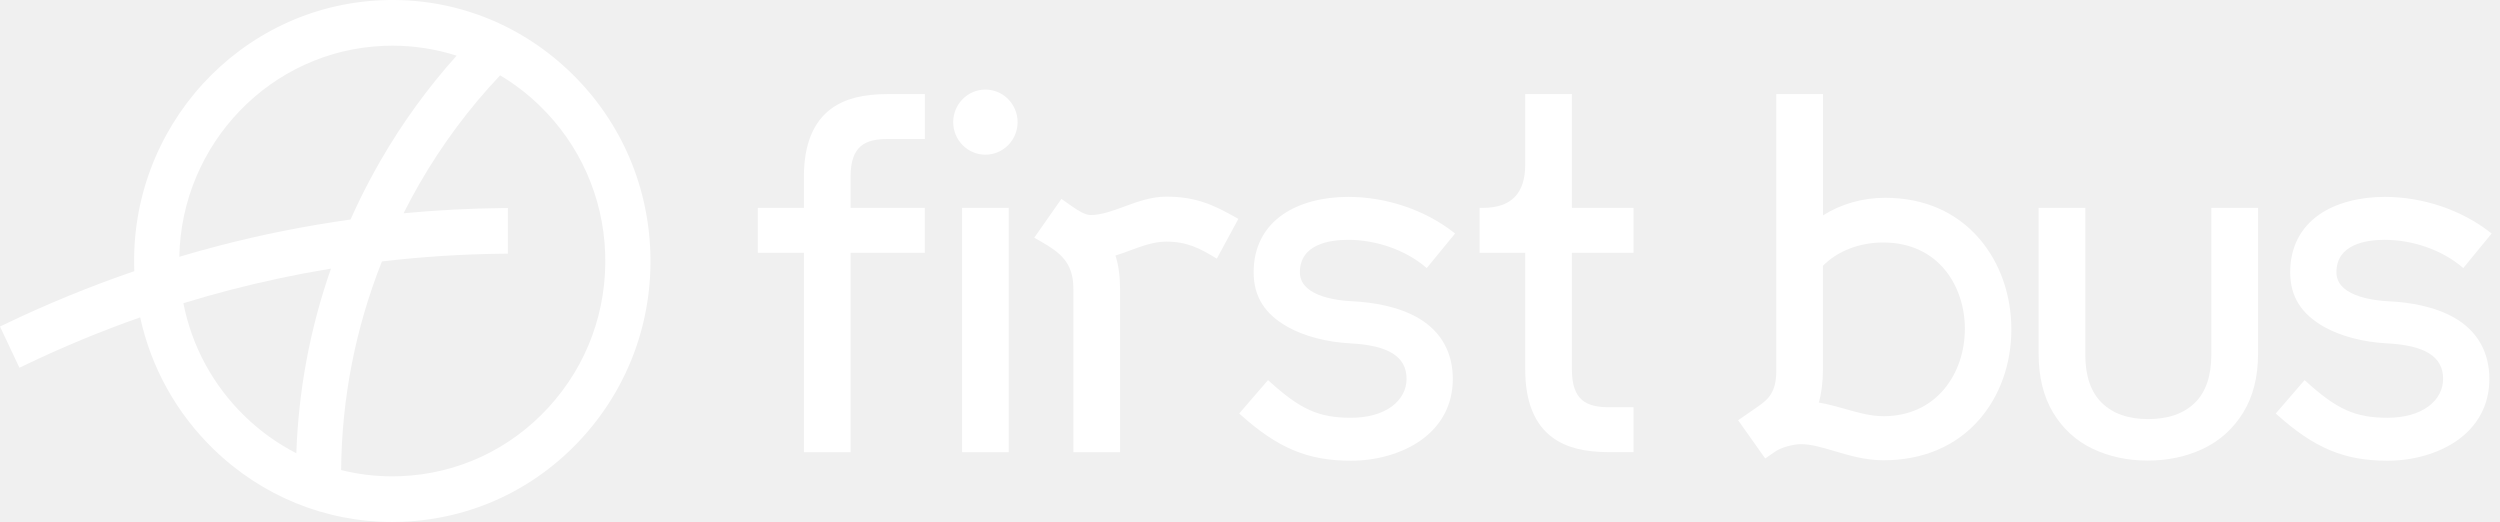
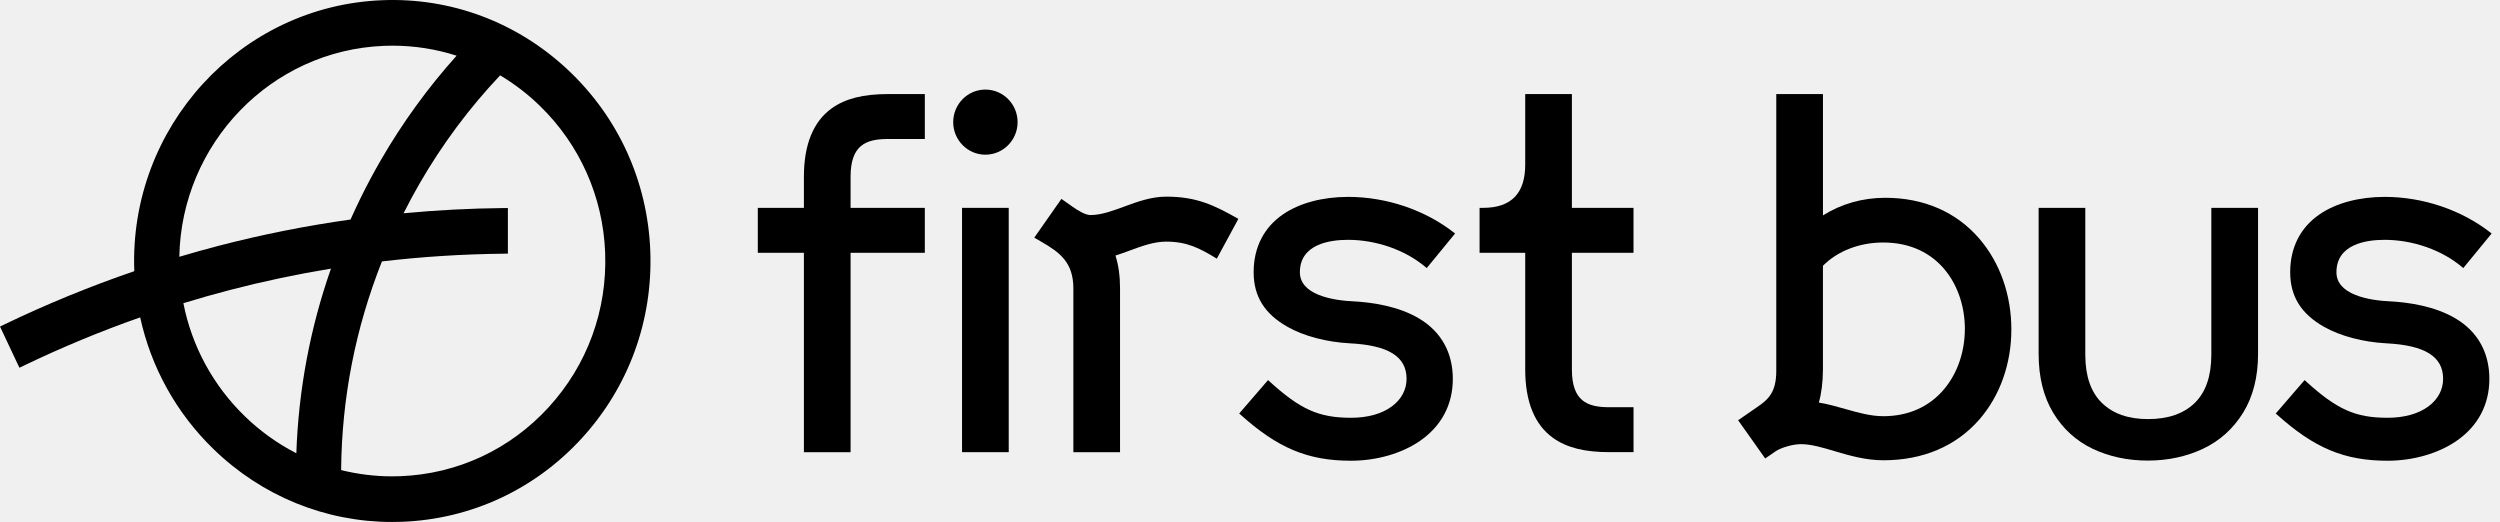
<svg xmlns="http://www.w3.org/2000/svg" width="182" height="38" viewBox="0 0 182 38" fill="none">
-   <path d="M67.243 6.848H64.644C62.839 6.848 61.537 7.178 60.549 7.887C59.206 8.851 58.524 10.527 58.524 12.87V15.131H55.168V18.403H58.524V32.918H61.922V18.403H67.327V15.131H61.922V12.87C61.922 10.586 63.01 10.119 64.644 10.119H67.328V6.847H67.243V6.848Z" fill="#ffffff" />
-   <path d="M70.123 15.132H70.037V32.918H73.435V15.132H70.123Z" fill="#ffffff" />
-   <path d="M71.737 6.521C70.444 6.521 69.393 7.585 69.393 8.891C69.393 10.198 70.444 11.261 71.737 11.261C73.029 11.261 74.081 10.198 74.081 8.891C74.081 7.585 73.029 6.521 71.737 6.521Z" fill="#ffffff" />
-   <path d="M90.08 15.893C88.391 14.941 87.118 14.316 84.907 14.316C83.806 14.316 82.803 14.685 81.832 15.043C80.977 15.357 80.169 15.655 79.389 15.655C78.995 15.655 78.454 15.31 78.082 15.05L77.341 14.528L77.271 14.479L77.222 14.549L75.35 17.223L75.295 17.302L75.377 17.35L75.828 17.61C77.138 18.367 78.141 19.097 78.141 20.992V32.919H81.539V20.992C81.539 20.098 81.43 19.314 81.207 18.604C81.564 18.492 81.918 18.361 82.261 18.235C83.162 17.903 84.012 17.59 84.906 17.59C86.421 17.59 87.354 18.084 88.508 18.784L88.584 18.831L88.627 18.751L90.111 16.011L90.152 15.935L90.078 15.893H90.08Z" fill="#ffffff" />
-   <path d="M98.127 17.459C100.206 17.459 102.327 18.207 103.8 19.46L103.866 19.516L103.921 19.448L105.874 17.068L105.93 16.999L105.86 16.944C103.745 15.284 100.932 14.333 98.144 14.333C96.282 14.333 94.599 14.784 93.405 15.603C92.006 16.563 91.265 18.02 91.265 19.818C91.265 21.616 92.096 22.869 93.734 23.795C94.918 24.466 96.566 24.902 98.252 24.993C101.081 25.134 102.398 25.957 102.398 27.581C102.398 28.36 102.023 29.068 101.342 29.576C100.607 30.124 99.574 30.414 98.353 30.414C96.004 30.414 94.663 29.812 92.377 27.729L92.312 27.671L92.255 27.738L90.271 30.037L90.215 30.102L90.278 30.159C93.015 32.624 95.204 33.541 98.354 33.541C100.209 33.541 102.034 33.018 103.36 32.107C104.933 31.025 105.765 29.461 105.765 27.583C105.765 25.706 104.949 24.177 103.341 23.206C101.81 22.28 99.856 22.005 98.488 21.935C97.927 21.911 96.859 21.816 95.996 21.464C95.091 21.096 94.632 20.542 94.632 19.819C94.632 17.766 96.822 17.46 98.128 17.46L98.127 17.459Z" fill="#ffffff" />
-   <path d="M144.111 17.394C142.434 15.434 140.058 14.399 137.24 14.399C135.604 14.399 134.043 14.842 132.712 15.681V6.848H129.313V26.994C129.313 28.559 128.74 29.074 127.931 29.629L126.608 30.543L126.535 30.593L126.587 30.666L128.458 33.308L128.507 33.377L128.576 33.329L129.286 32.84C129.641 32.602 130.496 32.334 131.11 32.334C131.845 32.334 132.665 32.577 133.534 32.836C134.594 33.15 135.795 33.508 137.112 33.508C139.994 33.508 142.41 32.479 144.103 30.531C145.601 28.806 146.427 26.478 146.427 23.979C146.427 21.48 145.605 19.141 144.114 17.397L144.111 17.394ZM132.71 26.961V19.348C133.776 18.271 135.372 17.654 137.094 17.654C141.181 17.654 143.042 20.906 143.042 23.928C143.042 25.596 142.511 27.153 141.547 28.312C140.466 29.612 138.931 30.299 137.109 30.299C136.186 30.299 135.285 30.043 134.329 29.773C133.709 29.598 133.068 29.415 132.411 29.305C132.598 28.663 132.708 27.797 132.708 26.961H132.71Z" fill="#ffffff" />
-   <path d="M173.588 17.459C175.667 17.459 177.788 18.207 179.26 19.46L179.327 19.516L179.382 19.448L181.335 17.068L181.391 16.999L181.32 16.944C179.206 15.284 176.393 14.333 173.605 14.333C171.743 14.333 170.06 14.784 168.866 15.603C167.467 16.563 166.726 18.02 166.726 19.818C166.726 21.616 167.557 22.869 169.194 23.795C170.379 24.466 172.027 24.902 173.713 24.993C176.542 25.134 177.859 25.957 177.859 27.581C177.859 28.36 177.484 29.068 176.803 29.576C176.068 30.124 175.035 30.414 173.814 30.414C171.465 30.414 170.124 29.812 167.838 27.729L167.773 27.671L167.716 27.738L165.732 30.037L165.676 30.102L165.739 30.159C168.476 32.624 170.665 33.541 173.815 33.541C175.67 33.541 177.495 33.018 178.821 32.107C180.394 31.025 181.226 29.461 181.226 27.583C181.226 25.706 180.41 24.177 178.802 23.206C177.271 22.28 175.317 22.005 173.948 21.935C173.388 21.911 172.321 21.816 171.457 21.464C170.551 21.096 170.093 20.542 170.093 19.819C170.093 17.766 172.283 17.46 173.589 17.46L173.588 17.459Z" fill="#ffffff" />
-   <path d="M47.341 18.266C47.147 13.203 45.009 8.514 41.319 5.062C37.63 1.612 32.84 -0.183 27.831 0.015C17.475 0.421 9.376 9.267 9.777 19.736C9.777 19.737 9.777 19.74 9.777 19.741C6.555 20.844 3.394 22.139 0.324 23.617L0 23.773L1.414 26.772L1.738 26.617C4.491 25.291 7.322 24.117 10.205 23.105C10.998 26.742 12.835 30.069 15.548 32.7C19.071 36.118 23.688 38 28.55 38C28.793 38 29.041 37.995 29.287 37.986C34.304 37.789 38.944 35.63 42.354 31.905C45.764 28.181 47.535 23.337 47.341 18.266ZM27.959 3.337C28.16 3.329 28.365 3.325 28.567 3.325C30.172 3.325 31.744 3.574 33.241 4.054C31.149 6.385 29.296 8.937 27.718 11.668C27.192 12.579 26.69 13.522 26.224 14.472C25.98 14.973 25.745 15.476 25.519 15.981C22.29 16.435 19.091 17.069 15.941 17.888C14.974 18.139 14.012 18.408 13.054 18.694C13.209 10.462 19.717 3.66 27.959 3.338V3.337ZM21.573 32.997C20.215 32.301 18.952 31.399 17.824 30.305C15.507 28.058 13.964 25.197 13.35 22.073C14.481 21.726 15.618 21.403 16.759 21.106C19.177 20.478 21.626 19.961 24.095 19.556C22.576 23.889 21.732 28.387 21.573 32.998V32.997ZM39.941 29.649C37.128 32.722 33.298 34.505 29.159 34.666C28.956 34.674 28.757 34.678 28.551 34.678C27.285 34.678 26.038 34.522 24.834 34.222C24.88 28.98 25.877 23.888 27.805 19.032C30.726 18.688 33.669 18.501 36.619 18.47L36.974 18.467V15.144L36.612 15.147C34.194 15.171 31.781 15.299 29.379 15.526C29.751 14.787 30.145 14.053 30.556 13.342C32.202 10.494 34.167 7.856 36.41 5.485C37.441 6.1 38.409 6.839 39.293 7.697C42.208 10.524 43.9 14.324 44.055 18.393C44.215 22.578 42.754 26.575 39.941 29.648V29.649Z" fill="#ffffff" />
-   <path d="M160.985 15.133V25.828C160.985 27.372 160.579 28.553 159.778 29.333C158.976 30.114 157.834 30.51 156.383 30.51C154.932 30.51 153.819 30.113 153.018 29.333C152.216 28.553 151.81 27.373 151.81 25.828V15.133H148.412V25.768C148.412 27.445 148.769 28.885 149.472 30.05C150.175 31.215 151.141 32.096 152.341 32.668C153.54 33.24 154.89 33.53 156.355 33.53C157.82 33.53 159.173 33.24 160.383 32.668C161.593 32.096 162.574 31.215 163.296 30.05C164.019 28.885 164.386 27.445 164.386 25.768V15.133H160.987H160.985Z" fill="#ffffff" />
-   <path d="M118.834 15.132H114.434V6.848H111.036V11.99C111.036 14.085 110.011 15.133 107.96 15.132H107.713V18.404H111.036V26.895C111.036 29.24 111.717 30.916 113.061 31.879C114.05 32.588 115.352 32.917 117.157 32.917H118.921V29.646H117.157C115.524 29.646 114.434 29.178 114.434 26.894V18.403H118.919V15.131H118.834V15.132Z" fill="#ffffff" />
+   <path d="M67.243 6.848H64.644C62.839 6.848 61.537 7.178 60.549 7.887C59.206 8.851 58.524 10.527 58.524 12.87V15.131H55.168V18.403H58.524V32.918H61.922V18.403H67.327V15.131H61.922V12.87C61.922 10.586 63.01 10.119 64.644 10.119H67.328V6.847H67.243V6.848Z" fill="#000000" />
+   <path d="M70.123 15.132H70.037V32.918H73.435V15.132H70.123Z" fill="#000000" />
+   <path d="M71.737 6.521C70.444 6.521 69.393 7.585 69.393 8.891C69.393 10.198 70.444 11.261 71.737 11.261C73.029 11.261 74.081 10.198 74.081 8.891C74.081 7.585 73.029 6.521 71.737 6.521Z" fill="#000000" />
+   <path d="M90.08 15.893C88.391 14.941 87.118 14.316 84.907 14.316C83.806 14.316 82.803 14.685 81.832 15.043C80.977 15.357 80.169 15.655 79.389 15.655C78.995 15.655 78.454 15.31 78.082 15.05L77.341 14.528L77.271 14.479L77.222 14.549L75.35 17.223L75.295 17.302L75.377 17.35L75.828 17.61C77.138 18.367 78.141 19.097 78.141 20.992V32.919H81.539V20.992C81.539 20.098 81.43 19.314 81.207 18.604C81.564 18.492 81.918 18.361 82.261 18.235C83.162 17.903 84.012 17.59 84.906 17.59C86.421 17.59 87.354 18.084 88.508 18.784L88.584 18.831L88.627 18.751L90.111 16.011L90.152 15.935L90.078 15.893H90.08Z" fill="#000000" />
+   <path d="M98.127 17.459C100.206 17.459 102.327 18.207 103.8 19.46L103.866 19.516L103.921 19.448L105.874 17.068L105.93 16.999L105.86 16.944C103.745 15.284 100.932 14.333 98.144 14.333C96.282 14.333 94.599 14.784 93.405 15.603C92.006 16.563 91.265 18.02 91.265 19.818C91.265 21.616 92.096 22.869 93.734 23.795C94.918 24.466 96.566 24.902 98.252 24.993C101.081 25.134 102.398 25.957 102.398 27.581C102.398 28.36 102.023 29.068 101.342 29.576C100.607 30.124 99.574 30.414 98.353 30.414C96.004 30.414 94.663 29.812 92.377 27.729L92.312 27.671L92.255 27.738L90.271 30.037L90.215 30.102L90.278 30.159C93.015 32.624 95.204 33.541 98.354 33.541C100.209 33.541 102.034 33.018 103.36 32.107C104.933 31.025 105.765 29.461 105.765 27.583C105.765 25.706 104.949 24.177 103.341 23.206C101.81 22.28 99.856 22.005 98.488 21.935C97.927 21.911 96.859 21.816 95.996 21.464C95.091 21.096 94.632 20.542 94.632 19.819C94.632 17.766 96.822 17.46 98.128 17.46L98.127 17.459Z" fill="#000000" />
+   <path d="M144.111 17.394C142.434 15.434 140.058 14.399 137.24 14.399C135.604 14.399 134.043 14.842 132.712 15.681V6.848H129.313V26.994C129.313 28.559 128.74 29.074 127.931 29.629L126.608 30.543L126.535 30.593L126.587 30.666L128.458 33.308L128.507 33.377L128.576 33.329L129.286 32.84C129.641 32.602 130.496 32.334 131.11 32.334C131.845 32.334 132.665 32.577 133.534 32.836C134.594 33.15 135.795 33.508 137.112 33.508C139.994 33.508 142.41 32.479 144.103 30.531C145.601 28.806 146.427 26.478 146.427 23.979C146.427 21.48 145.605 19.141 144.114 17.397L144.111 17.394ZM132.71 26.961V19.348C133.776 18.271 135.372 17.654 137.094 17.654C141.181 17.654 143.042 20.906 143.042 23.928C143.042 25.596 142.511 27.153 141.547 28.312C140.466 29.612 138.931 30.299 137.109 30.299C136.186 30.299 135.285 30.043 134.329 29.773C133.709 29.598 133.068 29.415 132.411 29.305C132.598 28.663 132.708 27.797 132.708 26.961H132.71Z" fill="#000000" />
+   <path d="M173.588 17.459C175.667 17.459 177.788 18.207 179.26 19.46L179.327 19.516L179.382 19.448L181.335 17.068L181.391 16.999L181.32 16.944C179.206 15.284 176.393 14.333 173.605 14.333C171.743 14.333 170.06 14.784 168.866 15.603C167.467 16.563 166.726 18.02 166.726 19.818C166.726 21.616 167.557 22.869 169.194 23.795C170.379 24.466 172.027 24.902 173.713 24.993C176.542 25.134 177.859 25.957 177.859 27.581C177.859 28.36 177.484 29.068 176.803 29.576C176.068 30.124 175.035 30.414 173.814 30.414C171.465 30.414 170.124 29.812 167.838 27.729L167.773 27.671L167.716 27.738L165.732 30.037L165.676 30.102L165.739 30.159C168.476 32.624 170.665 33.541 173.815 33.541C175.67 33.541 177.495 33.018 178.821 32.107C180.394 31.025 181.226 29.461 181.226 27.583C181.226 25.706 180.41 24.177 178.802 23.206C177.271 22.28 175.317 22.005 173.948 21.935C173.388 21.911 172.321 21.816 171.457 21.464C170.551 21.096 170.093 20.542 170.093 19.819C170.093 17.766 172.283 17.46 173.589 17.46L173.588 17.459Z" fill="#000000" />
+   <path d="M47.341 18.266C47.147 13.203 45.009 8.514 41.319 5.062C37.63 1.612 32.84 -0.183 27.831 0.015C17.475 0.421 9.376 9.267 9.777 19.736C9.777 19.737 9.777 19.74 9.777 19.741C6.555 20.844 3.394 22.139 0.324 23.617L0 23.773L1.414 26.772L1.738 26.617C4.491 25.291 7.322 24.117 10.205 23.105C10.998 26.742 12.835 30.069 15.548 32.7C19.071 36.118 23.688 38 28.55 38C28.793 38 29.041 37.995 29.287 37.986C34.304 37.789 38.944 35.63 42.354 31.905C45.764 28.181 47.535 23.337 47.341 18.266ZM27.959 3.337C28.16 3.329 28.365 3.325 28.567 3.325C30.172 3.325 31.744 3.574 33.241 4.054C31.149 6.385 29.296 8.937 27.718 11.668C27.192 12.579 26.69 13.522 26.224 14.472C25.98 14.973 25.745 15.476 25.519 15.981C22.29 16.435 19.091 17.069 15.941 17.888C14.974 18.139 14.012 18.408 13.054 18.694C13.209 10.462 19.717 3.66 27.959 3.338V3.337ZM21.573 32.997C20.215 32.301 18.952 31.399 17.824 30.305C15.507 28.058 13.964 25.197 13.35 22.073C14.481 21.726 15.618 21.403 16.759 21.106C19.177 20.478 21.626 19.961 24.095 19.556C22.576 23.889 21.732 28.387 21.573 32.998V32.997ZM39.941 29.649C37.128 32.722 33.298 34.505 29.159 34.666C28.956 34.674 28.757 34.678 28.551 34.678C27.285 34.678 26.038 34.522 24.834 34.222C24.88 28.98 25.877 23.888 27.805 19.032C30.726 18.688 33.669 18.501 36.619 18.47L36.974 18.467V15.144L36.612 15.147C34.194 15.171 31.781 15.299 29.379 15.526C29.751 14.787 30.145 14.053 30.556 13.342C32.202 10.494 34.167 7.856 36.41 5.485C37.441 6.1 38.409 6.839 39.293 7.697C42.208 10.524 43.9 14.324 44.055 18.393C44.215 22.578 42.754 26.575 39.941 29.648V29.649Z" fill="#000000" />
+   <path d="M160.985 15.133V25.828C160.985 27.372 160.579 28.553 159.778 29.333C158.976 30.114 157.834 30.51 156.383 30.51C154.932 30.51 153.819 30.113 153.018 29.333C152.216 28.553 151.81 27.373 151.81 25.828V15.133H148.412V25.768C148.412 27.445 148.769 28.885 149.472 30.05C150.175 31.215 151.141 32.096 152.341 32.668C153.54 33.24 154.89 33.53 156.355 33.53C157.82 33.53 159.173 33.24 160.383 32.668C161.593 32.096 162.574 31.215 163.296 30.05C164.019 28.885 164.386 27.445 164.386 25.768V15.133H160.987H160.985Z" fill="#000000" />
+   <path d="M118.834 15.132H114.434V6.848H111.036V11.99C111.036 14.085 110.011 15.133 107.96 15.132H107.713V18.404H111.036V26.895C111.036 29.24 111.717 30.916 113.061 31.879C114.05 32.588 115.352 32.917 117.157 32.917H118.921V29.646H117.157C115.524 29.646 114.434 29.178 114.434 26.894V18.403H118.919V15.131H118.834V15.132Z" fill="#000000" />
</svg>
